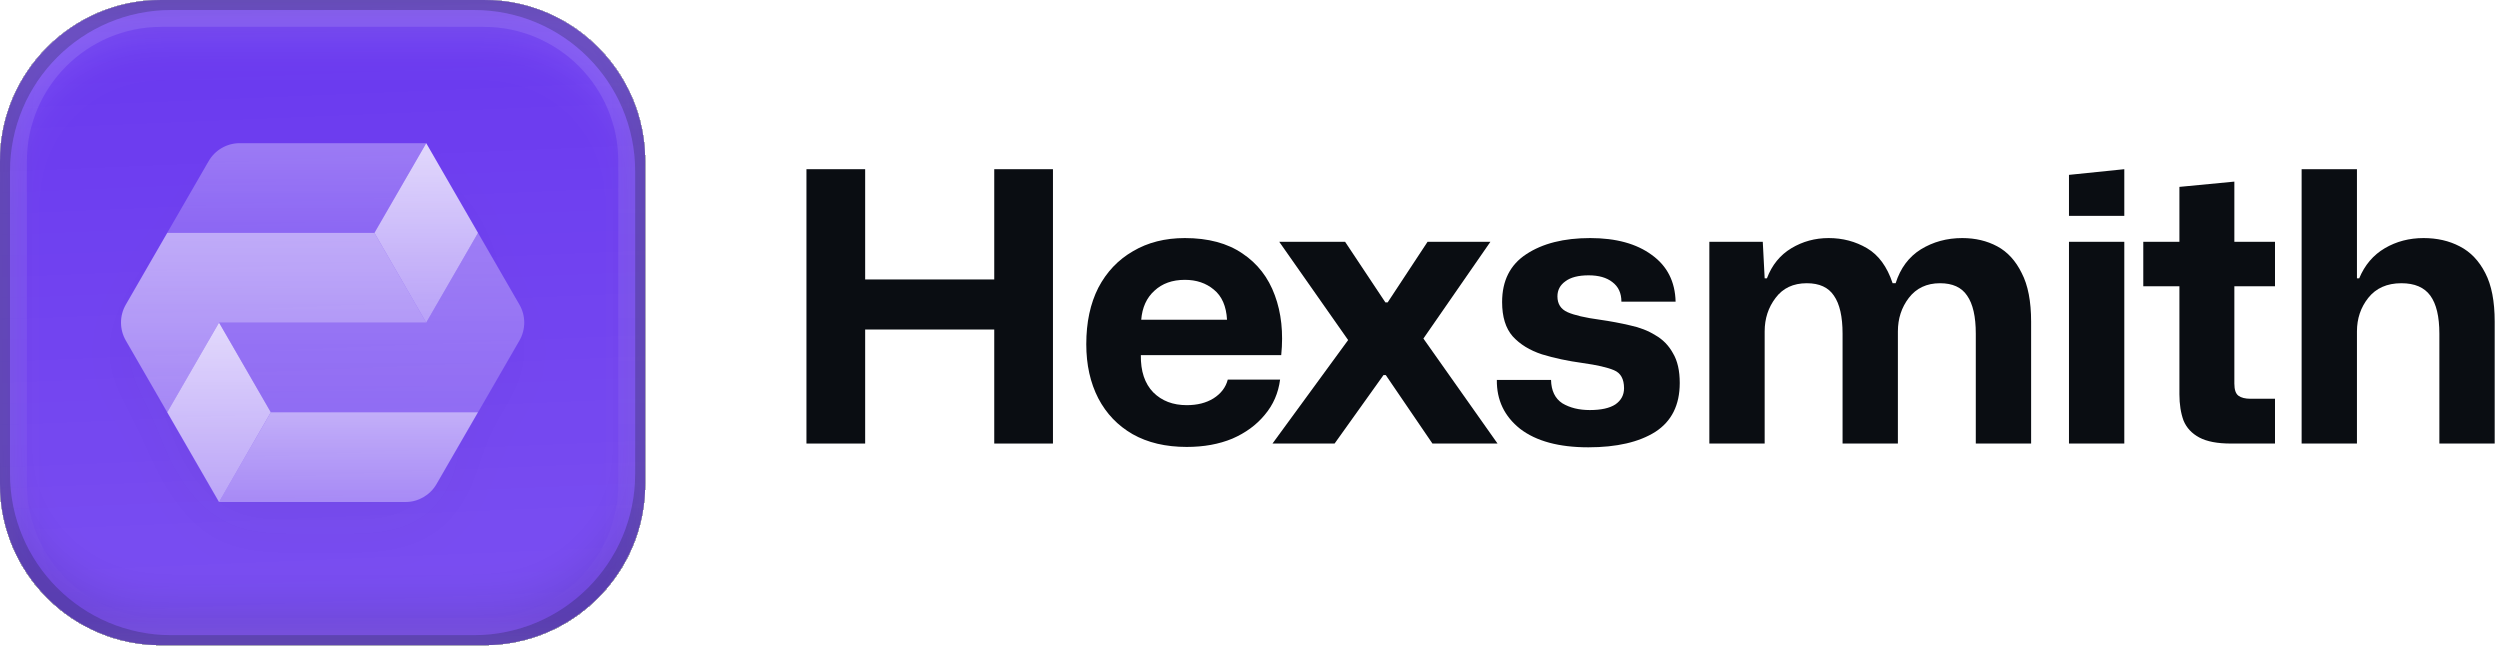
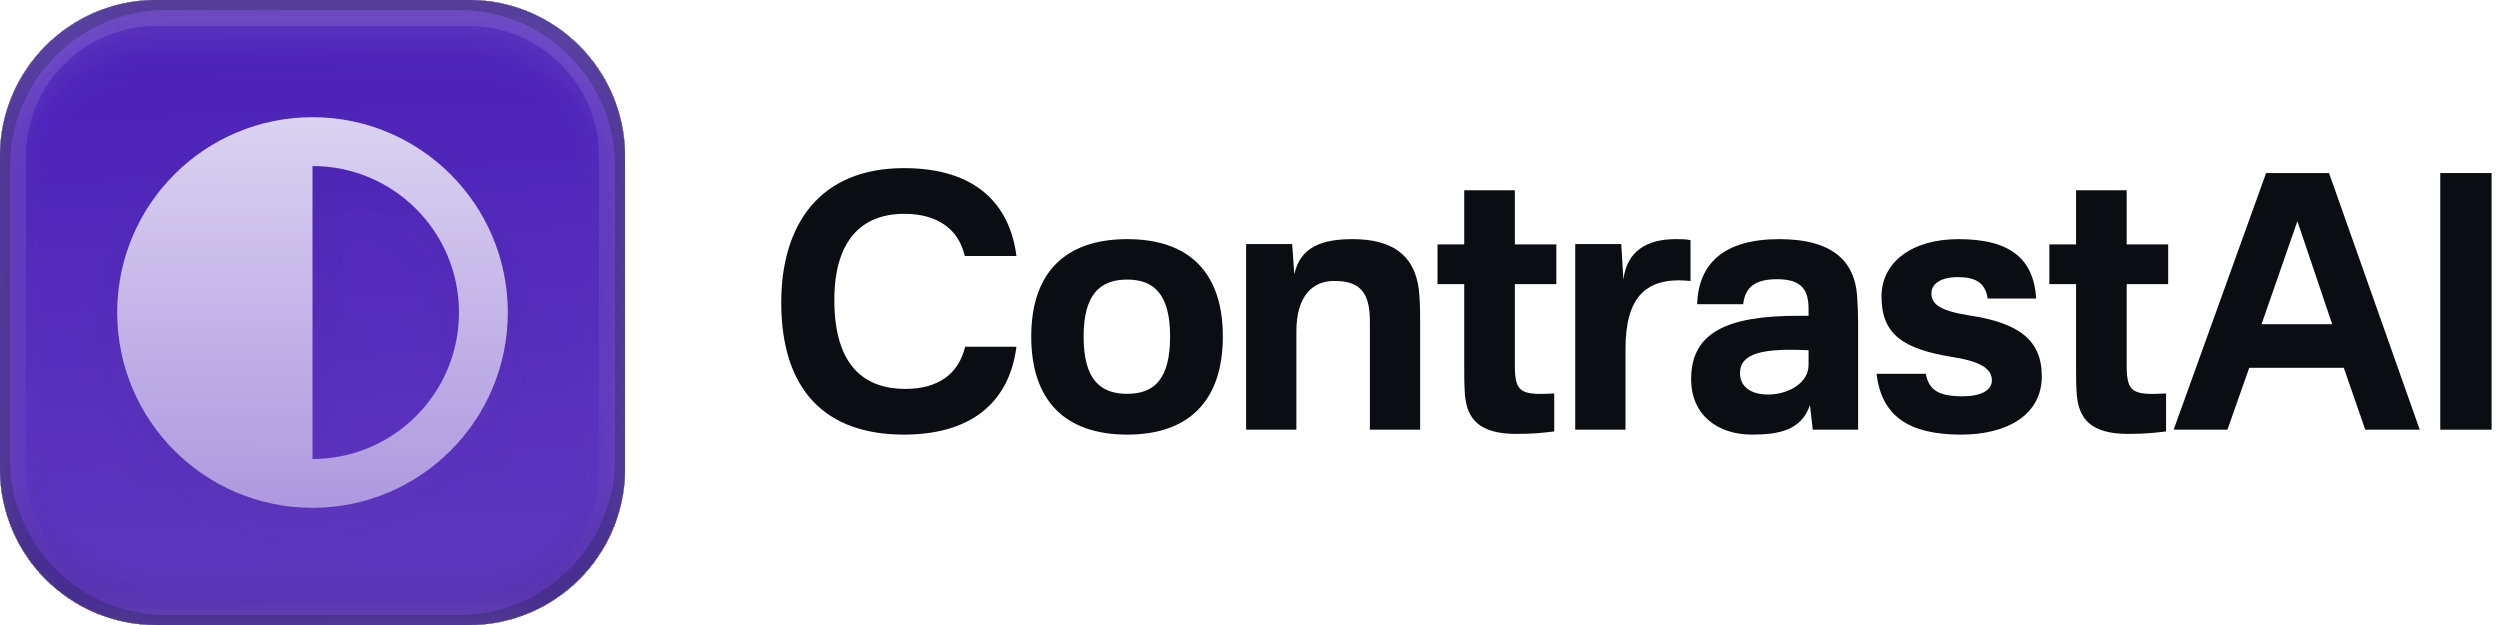
- <svg xmlns="http://www.w3.org/2000/svg" xmlns:xlink="http://www.w3.org/1999/xlink" fill="none" height="48" viewBox="0 0 186 48" width="186">
+ <svg xmlns="http://www.w3.org/2000/svg" fill="none" height="48" viewBox="0 0 192 48" width="192">
  <filter id="a" color-interpolation-filters="sRGB" filterUnits="userSpaceOnUse" height="54" width="48" x="0" y="-3">
    <feFlood flood-opacity="0" result="BackgroundImageFix" />
    <feBlend in="SourceGraphic" in2="BackgroundImageFix" mode="normal" result="shape" />
    <feColorMatrix in="SourceAlpha" result="hardAlpha" type="matrix" values="0 0 0 0 0 0 0 0 0 0 0 0 0 0 0 0 0 0 127 0" />
    <feOffset dy="-3" />
    <feGaussianBlur stdDeviation="1.5" />
    <feComposite in2="hardAlpha" k2="-1" k3="1" operator="arithmetic" />
    <feColorMatrix type="matrix" values="0 0 0 0 0 0 0 0 0 0 0 0 0 0 0 0 0 0 0.1 0" />
-     <feBlend in2="shape" mode="normal" result="effect1_innerShadow_3046_38766" />
+     <feBlend in2="shape" mode="normal" result="effect1_innerShadow_3046_38742" />
    <feColorMatrix in="SourceAlpha" result="hardAlpha" type="matrix" values="0 0 0 0 0 0 0 0 0 0 0 0 0 0 0 0 0 0 127 0" />
    <feOffset dy="3" />
    <feGaussianBlur stdDeviation="1.5" />
    <feComposite in2="hardAlpha" k2="-1" k3="1" operator="arithmetic" />
    <feColorMatrix type="matrix" values="0 0 0 0 1 0 0 0 0 1 0 0 0 0 1 0 0 0 0.1 0" />
-     <feBlend in2="effect1_innerShadow_3046_38766" mode="normal" result="effect2_innerShadow_3046_38766" />
+     <feBlend in2="effect1_innerShadow_3046_38742" mode="normal" result="effect2_innerShadow_3046_38742" />
    <feColorMatrix in="SourceAlpha" result="hardAlpha" type="matrix" values="0 0 0 0 0 0 0 0 0 0 0 0 0 0 0 0 0 0 127 0" />
-     <feMorphology in="SourceAlpha" operator="erode" radius="1" result="effect3_innerShadow_3046_38766" />
+     <feMorphology in="SourceAlpha" operator="erode" radius="1" result="effect3_innerShadow_3046_38742" />
    <feOffset />
    <feComposite in2="hardAlpha" k2="-1" k3="1" operator="arithmetic" />
    <feColorMatrix type="matrix" values="0 0 0 0 0.063 0 0 0 0 0.094 0 0 0 0 0.157 0 0 0 0.24 0" />
-     <feBlend in2="effect2_innerShadow_3046_38766" mode="normal" result="effect3_innerShadow_3046_38766" />
+     <feBlend in2="effect2_innerShadow_3046_38742" mode="normal" result="effect3_innerShadow_3046_38742" />
  </filter>
-   <filter id="b" color-interpolation-filters="sRGB" filterUnits="userSpaceOnUse" height="42" width="36.004" x="6" y="5.25">
+   <filter id="b" color-interpolation-filters="sRGB" filterUnits="userSpaceOnUse" height="42" width="36" x="6" y="5.25">
    <feFlood flood-opacity="0" result="BackgroundImageFix" />
    <feColorMatrix in="SourceAlpha" result="hardAlpha" type="matrix" values="0 0 0 0 0 0 0 0 0 0 0 0 0 0 0 0 0 0 127 0" />
-     <feMorphology in="SourceAlpha" operator="erode" radius="1.5" result="effect1_dropShadow_3046_38766" />
+     <feMorphology in="SourceAlpha" operator="erode" radius="1.5" result="effect1_dropShadow_3046_38742" />
    <feOffset dy="2.25" />
    <feGaussianBlur stdDeviation="2.25" />
    <feComposite in2="hardAlpha" operator="out" />
    <feColorMatrix type="matrix" values="0 0 0 0 0.141 0 0 0 0 0.141 0 0 0 0 0.141 0 0 0 0.1 0" />
-     <feBlend in2="BackgroundImageFix" mode="normal" result="effect1_dropShadow_3046_38766" />
-     <feBlend in="SourceGraphic" in2="effect1_dropShadow_3046_38766" mode="normal" result="shape" />
+     <feBlend in2="BackgroundImageFix" mode="normal" result="effect1_dropShadow_3046_38742" />
+     <feBlend in="SourceGraphic" in2="effect1_dropShadow_3046_38742" mode="normal" result="shape" />
  </filter>
  <linearGradient id="c" gradientUnits="userSpaceOnUse" x1="24" x2="26" y1="0" y2="48">
    <stop offset="0" stop-color="#fff" stop-opacity="0" />
    <stop offset="1" stop-color="#fff" stop-opacity=".12" />
  </linearGradient>
-   <linearGradient id="d">
+   <linearGradient id="d" gradientUnits="userSpaceOnUse" x1="24" x2="24" y1="9" y2="39">
    <stop offset="0" stop-color="#fff" stop-opacity=".8" />
    <stop offset="1" stop-color="#fff" stop-opacity=".5" />
  </linearGradient>
-   <linearGradient id="e" gradientUnits="userSpaceOnUse" x1="25.926" x2="25.926" xlink:href="#d" y1="30.675" y2="37.349" />
-   <linearGradient id="f" gradientUnits="userSpaceOnUse" x1="22.075" x2="22.075" xlink:href="#d" y1="10.652" y2="17.326" />
-   <linearGradient id="g" gradientUnits="userSpaceOnUse" x1="27.65" x2="27.65" xlink:href="#d" y1="17.326" y2="30.674" />
-   <linearGradient id="h" gradientUnits="userSpaceOnUse" x1="16.295" x2="16.295" xlink:href="#d" y1="24" y2="37.349" />
-   <linearGradient id="i" gradientUnits="userSpaceOnUse" x1="20.358" x2="20.358" xlink:href="#d" y1="17.326" y2="30.674" />
-   <linearGradient id="j" gradientUnits="userSpaceOnUse" x1="31.711" x2="31.711" xlink:href="#d" y1="10.652" y2="24" />
-   <linearGradient id="k" gradientUnits="userSpaceOnUse" x1="24" x2="24" y1="0" y2="48">
+   <linearGradient id="e" gradientUnits="userSpaceOnUse" x1="24" x2="24" y1="0" y2="48">
    <stop offset="0" stop-color="#fff" stop-opacity=".12" />
    <stop offset="1" stop-color="#fff" stop-opacity="0" />
  </linearGradient>
-   <clipPath id="l">
+   <clipPath id="f">
    <rect height="48" rx="12" width="48" />
  </clipPath>
  <g filter="url(#a)">
-     <g clip-path="url(#l)">
-       <rect fill="#6938ef" height="48" rx="12" width="48" />
+     <g clip-path="url(#f)">
+       <rect fill="#4a1fb8" height="48" rx="12" width="48" />
      <path d="m0 0h48v48h-48z" fill="url(#c)" />
      <g filter="url(#b)">
-         <path d="m16.293 37.349h13.872c.954 0 1.835-.509 2.312-1.335l3.083-5.339h-15.411z" fill="url(#e)" opacity=".7" />
-         <path d="m27.859 17.326h-15.418l3.083-5.339c.477-.826 1.358-1.335 2.312-1.335h13.872z" fill="url(#f)" opacity=".4" />
-         <path d="m38.646 25.335c.477-.826.477-1.844 0-2.67l-3.083-5.339-3.853 6.674h-15.413l3.853 6.674h15.411l.001-.002.001.002z" fill="url(#g)" opacity=".4" />
-         <path d="m20.148 30.674-3.853-6.674-3.853 6.674 3.853 6.674z" fill="url(#h)" />
-         <path d="m27.859 17.326h-15.417l-3.081 5.339c-.477.826-.476 1.843 0 2.669l3.083 5.34 3.853-6.674h15.412l.001-.002z" fill="url(#i)" opacity=".7" />
-         <path d="m35.564 17.326-3.853-6.674-3.853 6.674 3.853 6.674z" fill="url(#j)" />
+         <path clip-rule="evenodd" d="m24 9c8.284 0 15 6.716 15 15s-6.716 15-15 15-15-6.716-15-15 6.716-15 15-15zm11.25 15c0 6.213-5.037 11.25-11.25 11.25v-22.5c6.213 0 11.25 5.037 11.25 11.25z" fill="url(#d)" fill-rule="evenodd" />
      </g>
    </g>
-     <rect height="46" rx="11" stroke="url(#k)" stroke-width="2" width="46" x="1" y="1" />
+     <rect height="46" rx="11" stroke="url(#e)" stroke-width="2" width="46" x="1" y="1" />
  </g>
  <g fill="#0A0D12">
-     <path d="m60 33v-20.412h4.368v8.204h9.604v-8.204h4.368v20.412h-4.368v-8.484h-9.604v8.484z" />
-     <path d="m88.295 33.252c-1.568 0-2.912-.317-4.032-.952-1.101-.635-1.951-1.521-2.548-2.66-.597-1.157-.896-2.501-.896-4.032 0-1.624.299-3.024.896-4.2.616-1.176 1.475-2.081 2.576-2.716 1.101-.653 2.389-.98 3.864-.98 1.736 0 3.164.383 4.284 1.148 1.12.747 1.923 1.783 2.408 3.108.485 1.307.644 2.791.476 4.452h-10.444c-.019 1.195.289 2.119.924 2.772.635.635 1.465.952 2.492.952.784 0 1.447-.168 1.988-.504.56-.355.915-.821 1.064-1.4h3.892c-.131 1.008-.513 1.885-1.148 2.632-.616.747-1.419 1.335-2.408 1.764-.989.411-2.119.616-3.388.616zm-.14-12.432c-.933 0-1.689.271-2.268.812-.579.523-.905 1.241-.98 2.156h6.384c-.056-1.008-.383-1.755-.98-2.24-.579-.485-1.297-.728-2.156-.728z" />
-     <path d="m94.673 33 5.628-7.7-5.124-7.308h4.9l2.996 4.508h.168l2.968-4.508h4.676l-4.984 7.196 5.516 7.812h-4.844l-3.472-5.096h-.168l-3.64 5.096z" />
-     <path d="m118.169 33.28c-2.184 0-3.873-.457-5.068-1.372-1.176-.933-1.754-2.147-1.736-3.64h4.032c.019.803.299 1.381.84 1.736.56.336 1.242.504 2.044.504.84 0 1.475-.14 1.904-.42.43-.299.644-.7.644-1.204 0-.691-.252-1.139-.756-1.344-.485-.205-1.26-.383-2.324-.532-1.101-.149-2.109-.364-3.024-.644-.914-.299-1.642-.747-2.184-1.344-.522-.597-.784-1.447-.784-2.548 0-1.587.598-2.772 1.792-3.556 1.214-.803 2.8-1.204 4.76-1.204 1.923 0 3.454.42 4.592 1.26 1.139.821 1.727 1.979 1.764 3.472h-4.032c0-.635-.224-1.12-.672-1.456-.429-.336-1.017-.504-1.764-.504-.765 0-1.344.149-1.736.448-.392.28-.588.653-.588 1.12 0 .56.252.952.756 1.176s1.307.411 2.408.56c.784.112 1.531.252 2.24.42.71.149 1.335.392 1.876.728.56.317.999.765 1.316 1.344.336.56.504 1.297.504 2.212 0 1.643-.606 2.856-1.82 3.64-1.213.765-2.874 1.148-4.984 1.148z" />
-     <path d="m127.175 33v-15.008h3.976l.14 2.716h.168c.374-.989.98-1.736 1.82-2.24s1.764-.756 2.772-.756c1.046 0 1.998.252 2.856.756.859.504 1.494 1.372 1.904 2.604h.224c.355-1.12.98-1.96 1.876-2.52.915-.56 1.942-.84 3.08-.84.971 0 1.839.205 2.604.616.766.411 1.372 1.073 1.82 1.988.467.896.7 2.1.7 3.612v9.072h-4.116v-8.176c0-1.269-.214-2.212-.644-2.828-.41-.616-1.082-.924-2.016-.924-.989 0-1.764.364-2.324 1.092-.541.709-.812 1.54-.812 2.492v8.344h-4.116v-8.176c0-1.269-.214-2.212-.644-2.828-.41-.616-1.082-.924-2.016-.924-1.008 0-1.782.364-2.324 1.092-.541.709-.812 1.54-.812 2.492v8.344z" />
-     <path d="m153.932 16.06v-3.05l4.116-.422v3.472zm0 16.94v-15.008h4.116v15.008z" />
-     <path d="m165.984 33c-1.008 0-1.792-.149-2.352-.448s-.952-.719-1.176-1.26c-.205-.56-.308-1.213-.308-1.96v-8.036h-2.688v-3.304h2.688v-4.088l4.088-.392v4.48h3.024v3.304h-3.024v7.252c0 .448.103.747.308.896s.504.224.896.224h1.82v3.332z" />
-     <path d="m171.241 33v-20.412h4.116v8.12h.168c.411-.989 1.046-1.736 1.904-2.24.859-.504 1.82-.756 2.884-.756 1.008 0 1.904.205 2.688.616.803.411 1.438 1.073 1.904 1.988.467.896.7 2.1.7 3.612v9.072h-4.116v-8.176c0-1.269-.224-2.212-.672-2.828s-1.166-.924-2.156-.924c-1.064 0-1.885.364-2.464 1.092-.56.709-.84 1.54-.84 2.492v8.344z" />
+     <path d="m69.423 12.912c5.508 0 8.127 2.754 8.64 6.75h-3.969c-.459-2.025-2.052-3.24-4.644-3.24-3.375 0-5.373 2.16-5.373 6.615 0 5.13 2.376 6.831 5.454 6.831 2.565 0 4.104-1.188 4.59-3.24h3.942c-.567 4.401-3.618 6.75-8.64 6.75-6.021 0-9.423-3.402-9.423-10.152 0-5.967 2.943-10.314 9.423-10.314z" />
+     <path d="m83.222 25.845c0 3.267 1.242 4.401 3.348 4.401 2.079 0 3.294-1.134 3.294-4.401 0-3.213-1.215-4.374-3.294-4.374-2.106 0-3.348 1.161-3.348 4.374zm-4.023 0c0-4.86 2.565-7.479 7.371-7.479s7.344 2.619 7.344 7.479c0 4.887-2.565 7.533-7.344 7.533-4.806 0-7.371-2.646-7.371-7.533z" />
+     <path d="m103.883 18.366c2.997 0 4.725 1.188 5.076 3.807.081.729.108 1.404.108 2.565v8.262h-3.861v-8.316c0-1.89-.513-3.105-2.646-3.105-1.755-.054-2.997 1.161-2.997 3.861v7.56h-3.861v-14.256h3.537l.162 2.322c.459-2.106 2.133-2.7 4.482-2.7z" />
+     <path d="m116.341 28.059c0 2.106.459 2.295 3.024 2.16v2.916c-.891.108-1.647.189-2.916.189-2.862 0-3.78-1.161-3.942-2.997-.054-.783-.054-1.35-.054-2.16v-6.345h-2.052v-3.051h2.052v-4.158h3.888v4.158h3.186v3.051h-3.186z" />
+     <path d="m128.672 18.366c.513 0 .837 0 1.161.081v3.132c-3.429-.351-4.995 1.215-4.995 5.238v6.183h-3.861v-14.256h3.537l.162 2.727c.27-2.214 1.836-3.105 3.996-3.105z" />
+     <path d="m136.656 18.366c4.212 0 5.778 1.809 5.967 4.32.054.729.081 1.404.081 2.214v8.1h-3.483l-.216-1.89c-.648 1.917-2.349 2.268-4.455 2.268-2.619 0-4.671-1.485-4.671-4.266 0-3.564 2.727-4.86 8.235-4.86h.783v-.513c0-1.404-.459-2.295-2.403-2.295-1.701 0-2.457.594-2.619 1.917h-3.537c.108-3.078 1.998-4.995 6.318-4.995zm-3.024 10.287c0 1.053.837 1.647 2.16 1.647 1.512 0 3.105-.864 3.105-2.268v-1.134c-3.402-.162-5.265.189-5.265 1.755z" />
+     <path d="m150.412 18.366c4.05 0 5.778 1.566 5.967 4.563h-3.726c-.189-1.323-1.08-1.647-2.322-1.647-1.134 0-1.998.432-1.998 1.242 0 .864.702 1.35 2.916 1.701 3.753.567 5.562 1.863 5.562 4.671 0 3.024-2.754 4.482-6.183 4.482-4.05 0-6.129-1.431-6.507-4.671h3.78c.243 1.296 1.053 1.728 2.835 1.728 1.404 0 2.241-.459 2.241-1.215 0-.945-.972-1.485-3.078-1.809-3.78-.621-5.4-1.755-5.4-4.644 0-2.619 2.322-4.401 5.913-4.401z" />
+     <path d="m163.33 28.059c0 2.106.459 2.295 3.024 2.16v2.916c-.891.108-1.647.189-2.916.189-2.862 0-3.78-1.161-3.942-2.997-.054-.783-.054-1.35-.054-2.16v-6.345h-2.052v-3.051h2.052v-4.158h3.888v4.158h3.186v3.051h-3.186z" />
+     <path d="m178.87 13.29 6.966 19.71h-4.185l-1.647-4.752h-7.263l-1.674 4.752h-4.131l7.101-19.71zm-5.184 11.61h5.427l-2.673-7.911z" />
+     <path d="m191.355 13.29v19.71h-3.942v-19.71z" />
  </g>
</svg>
